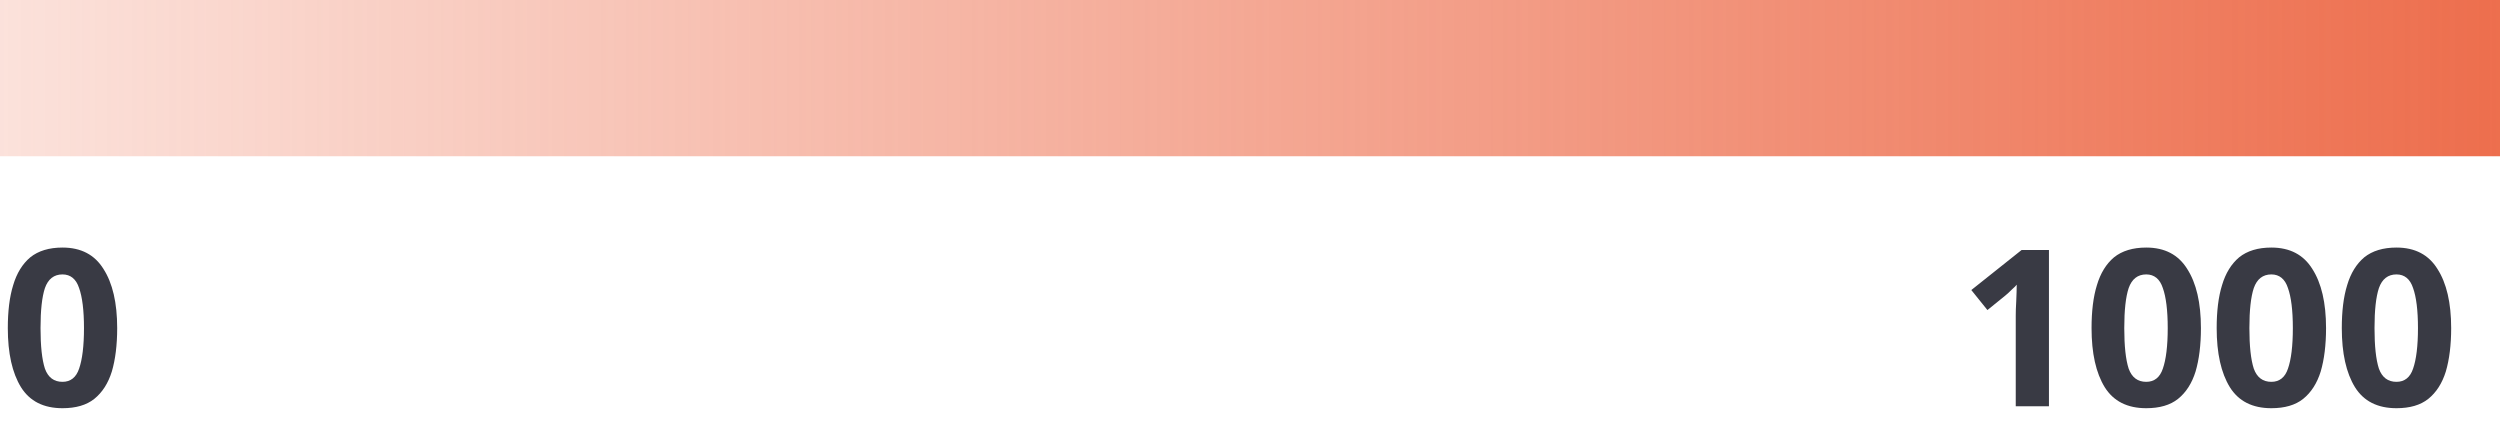
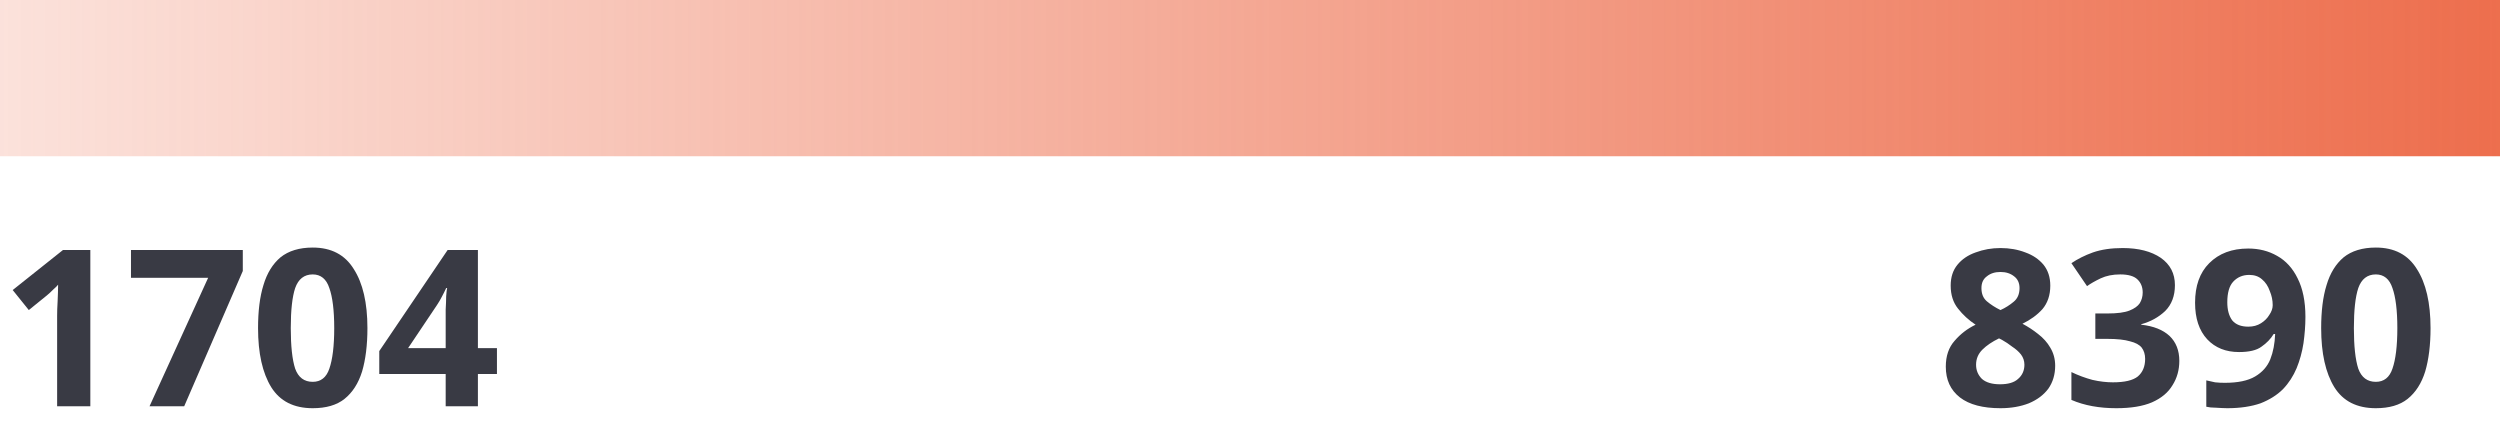
<svg xmlns="http://www.w3.org/2000/svg" width="80px" height="14px" viewBox="0 0 80 14" version="1.1">
  <defs>
    <linearGradient x1="100%" y1="50%" x2="0%" y2="50%" id="linearGradient-1">
      <stop stop-color="#ED6E4D" offset="0%" />
      <stop stop-color="#ED6E4D" stop-opacity="0.2" offset="100%" />
    </linearGradient>
  </defs>
  <g id="Pages" stroke="none" stroke-width="1" fill="none" fill-rule="evenodd">
    <g id="Section-02-03" transform="translate(-62, -218)">
      <g id="Legend" transform="translate(62, 218)">
-         <text id="0" font-family="DMSans-Bold, DM Sans" font-size="7" font-weight="bold" fill="#393A44">
-           <tspan x="0" y="13">0</tspan>
+         <text id="1704" font-family="DMSans-Bold, DM Sans" font-size="7" font-weight="bold" fill="#393A44">
+           <tspan x="0" y="13">1704</tspan>
        </text>
-         <text id="1000" font-family="DMSans-Bold, DM Sans" font-size="7" font-weight="bold" fill="#393A44">
-           <tspan x="62.675" y="13">1000</tspan>
+         <text id="8390" font-family="DMSans-Bold, DM Sans" font-size="7" font-weight="bold" fill="#393A44">
+           <tspan x="62.017" y="13">8390</tspan>
        </text>
        <rect id="Rectangle" fill="url(#linearGradient-1)" x="0" y="0" width="80" height="5" />
      </g>
    </g>
  </g>
</svg>
